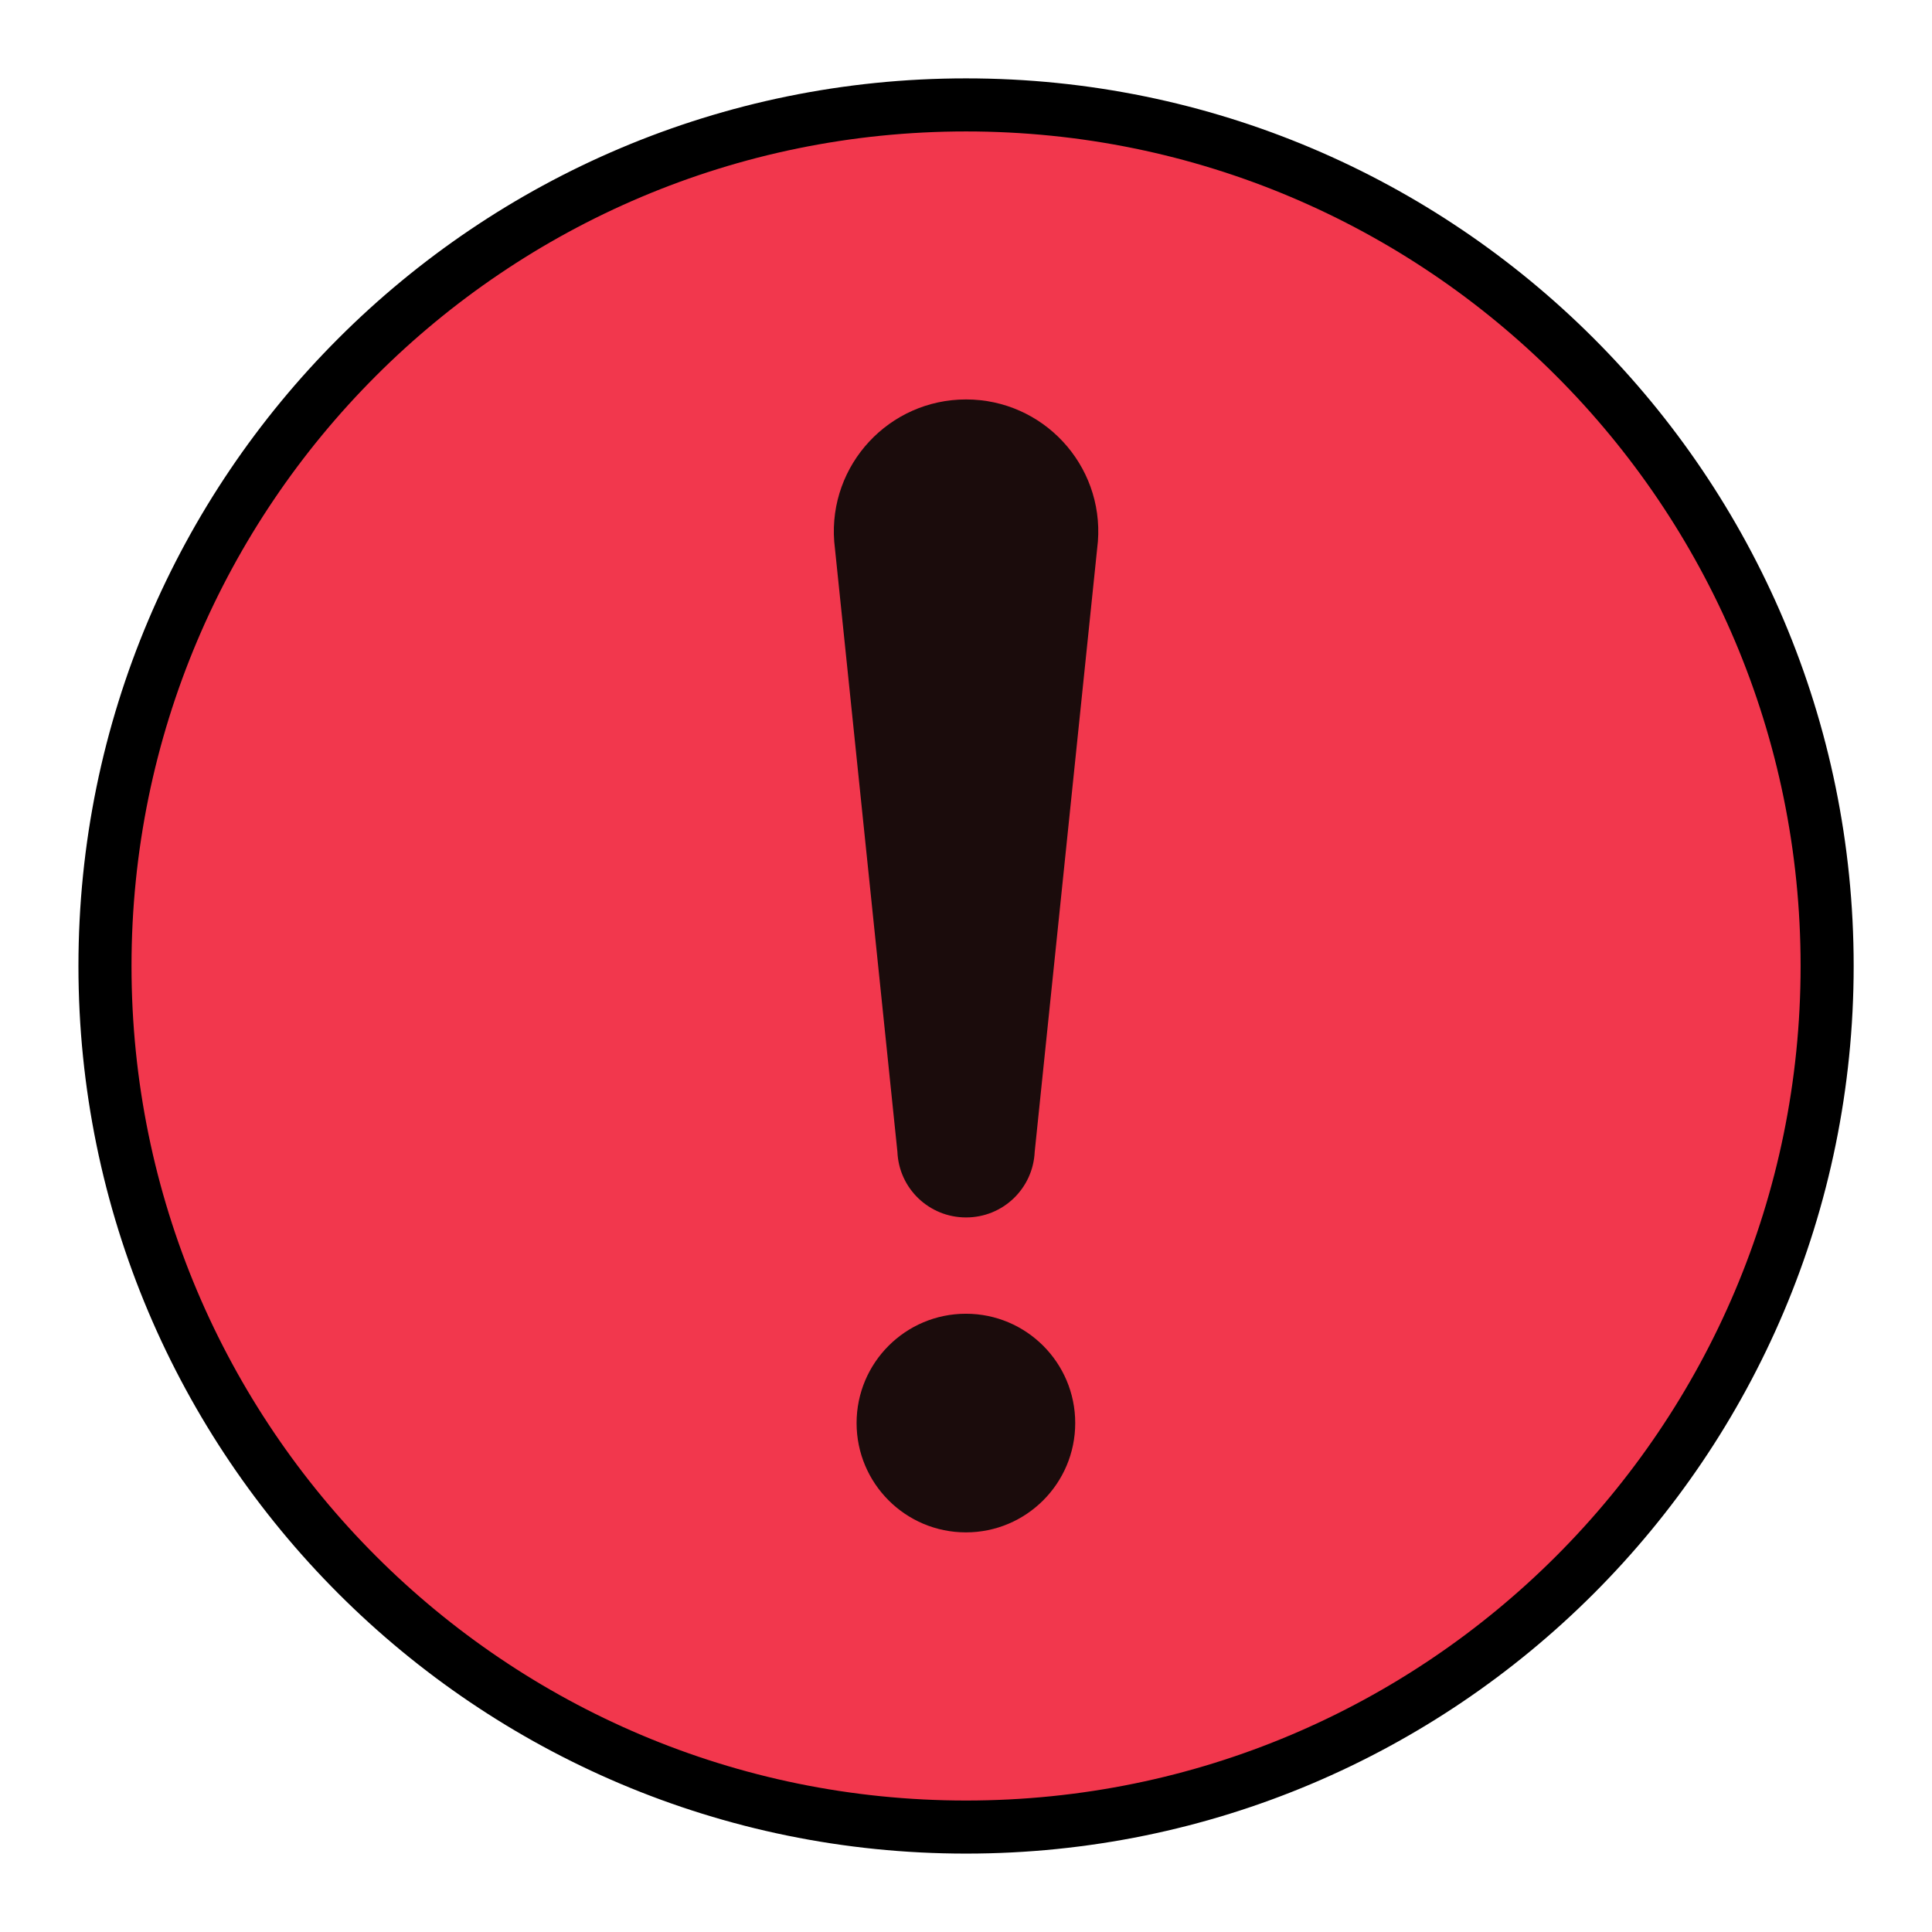
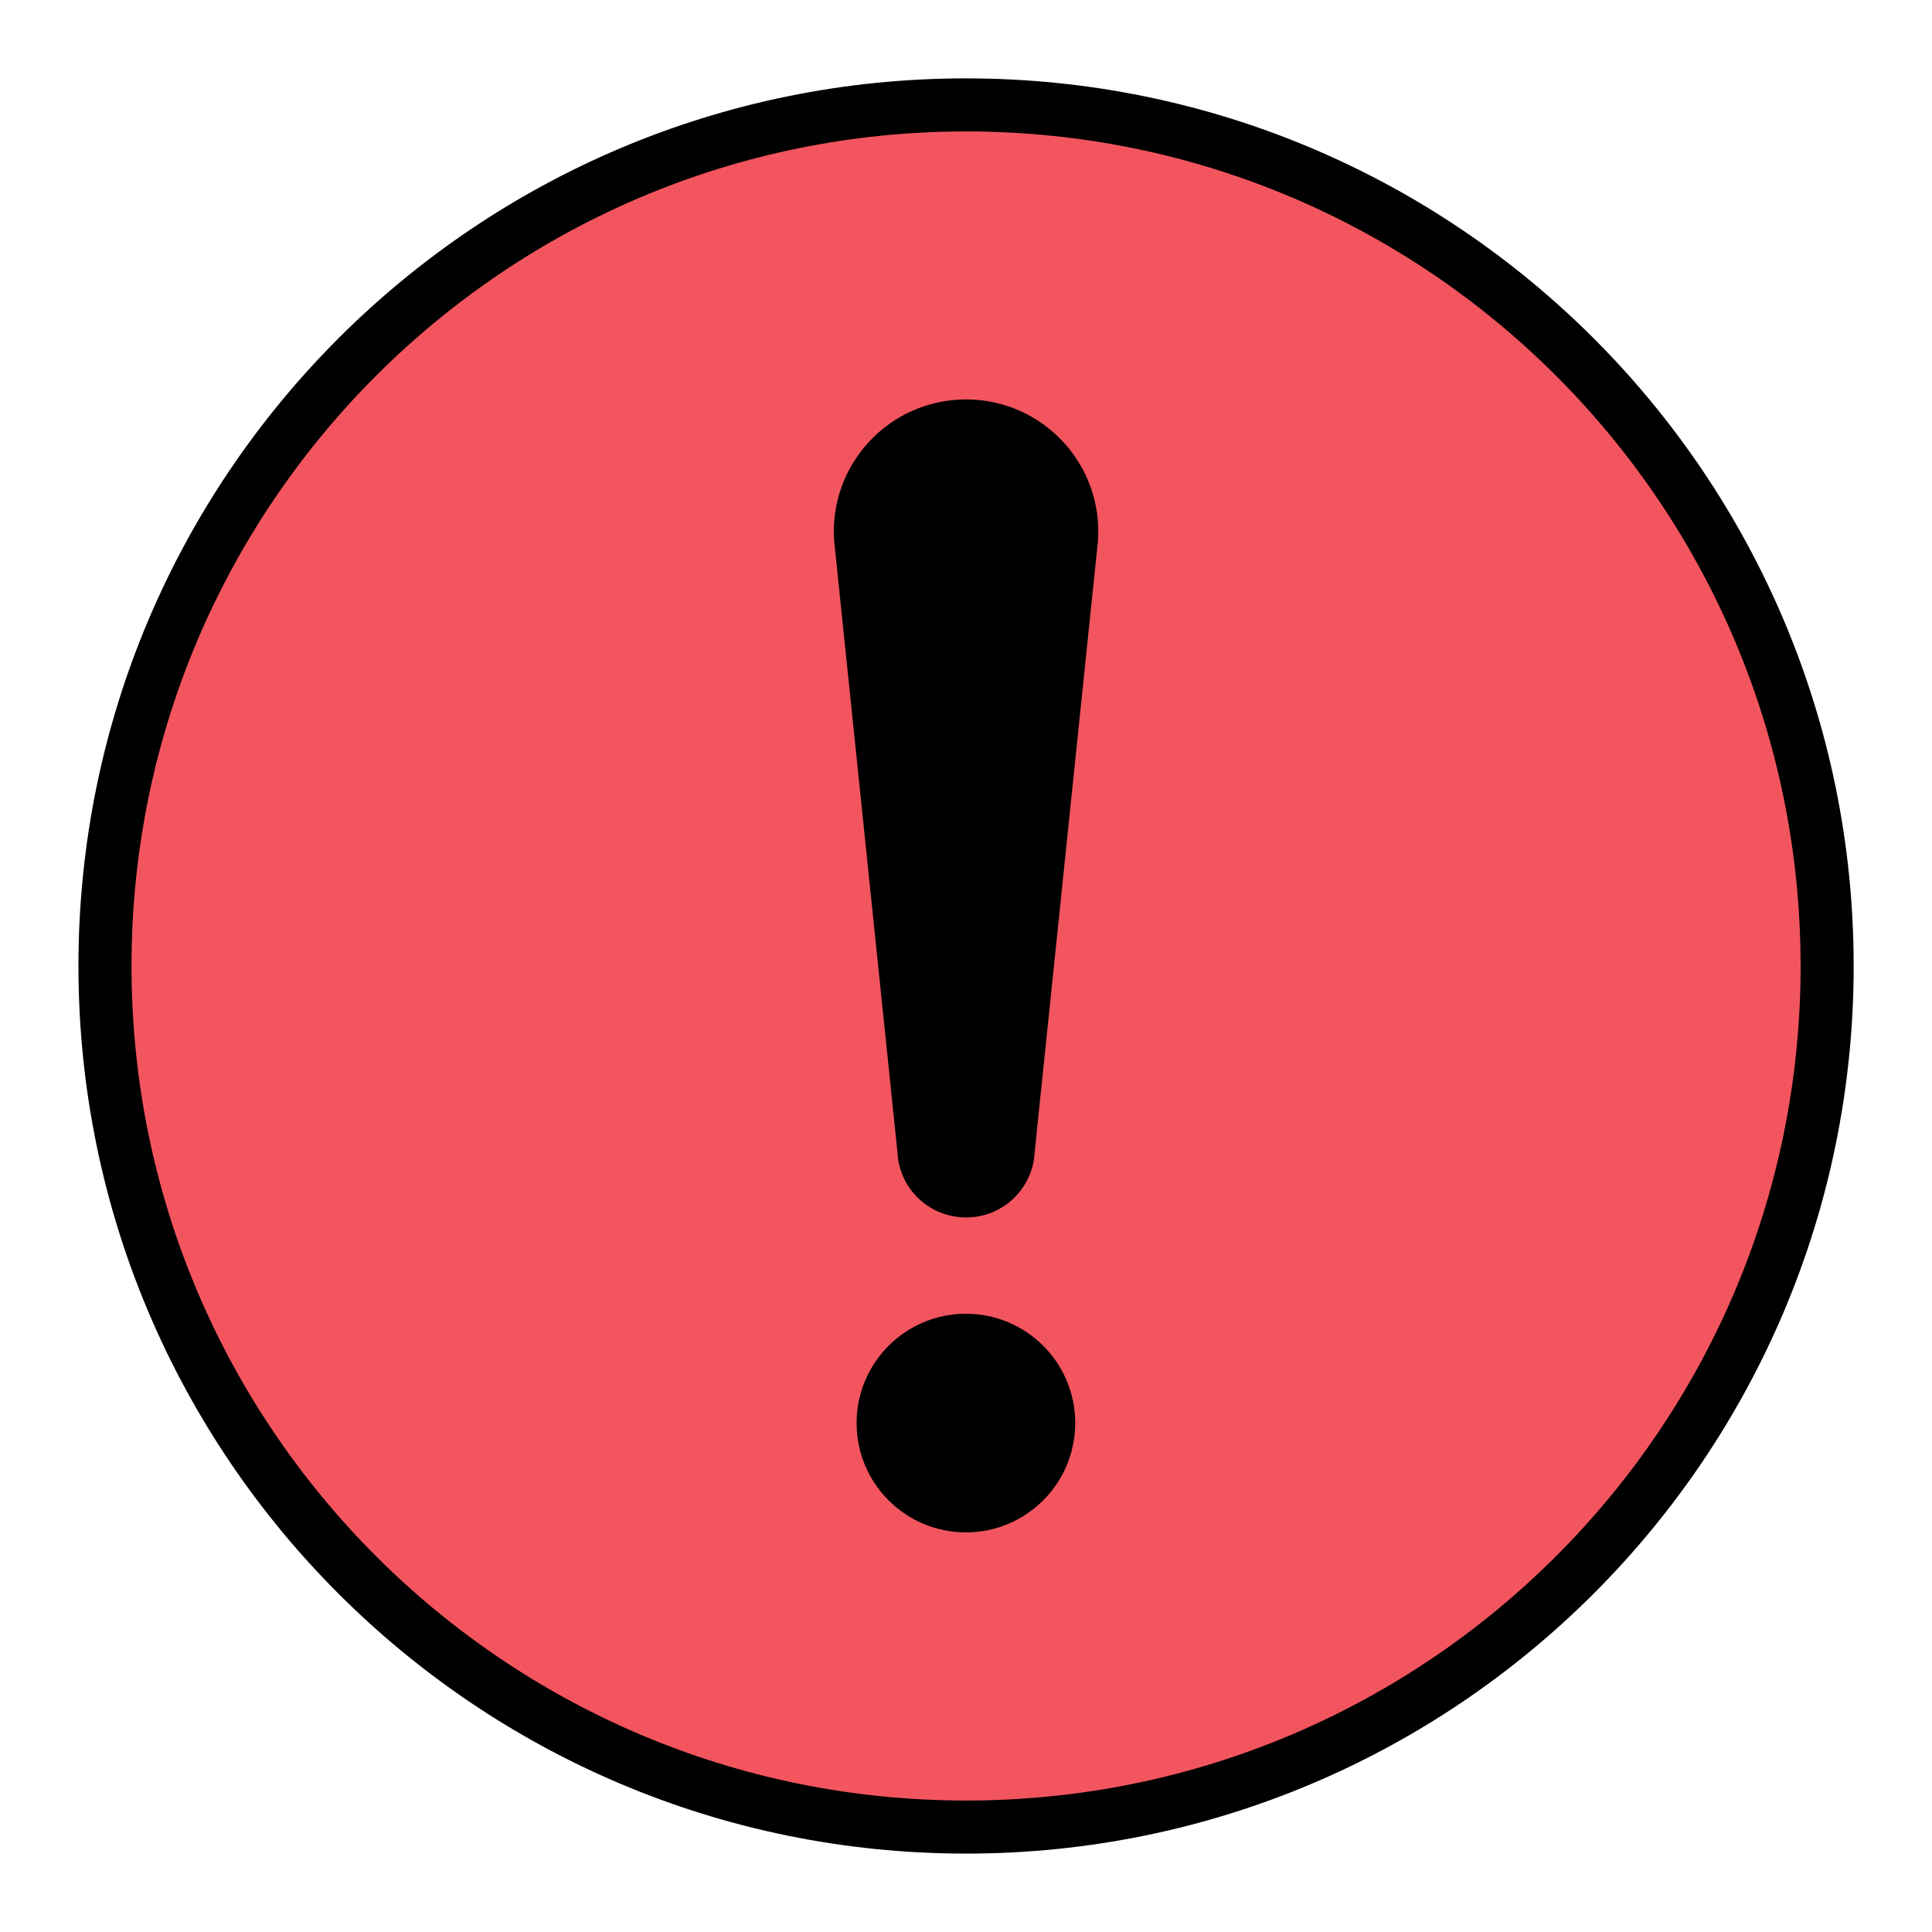
<svg xmlns="http://www.w3.org/2000/svg" width="13.059mm" height="13.059mm" viewBox="0 0 13.059 13.059" version="1.1" id="svg1" xml:space="preserve">
  <defs id="defs1" />
  <g style="opacity:1;fill:none;fill-rule:nonzero;stroke:none;stroke-width:0;stroke-linecap:butt;stroke-linejoin:miter;stroke-miterlimit:10;stroke-dasharray:none;stroke-opacity:1" transform="matrix(1.022002,0,0,1.022002,75.16958,-44.42865)" id="g2">
-     <circle cx="-67.162" cy="49.861" r="5.695" style="opacity:1;fill:#f2374d;fill-opacity:1;fill-rule:nonzero;stroke:#000000;stroke-width:0.351;stroke-linecap:butt;stroke-linejoin:miter;stroke-miterlimit:10;stroke-dasharray:none;stroke-opacity:1" id="circle1" />
-     <path d="m -67.163,51.524 v 0 c -0.243,0 -0.443,-0.191 -0.453,-0.434 l -0.418,-4.037 c -0.038,-0.507 0.363,-0.939 0.872,-0.939 v 0 c 0.509,0 0.91,0.432 0.872,0.939 l -0.418,4.037 c -0.011,0.243 -0.21,0.434 -0.453,0.434 z" style="opacity:1;fill:#1b0c0c;fill-opacity:1;fill-rule:nonzero;stroke:none;stroke-width:0.727;stroke-linecap:butt;stroke-linejoin:miter;stroke-miterlimit:10;stroke-dasharray:none;stroke-opacity:1" stroke-linecap="round" id="path1" />
-     <circle cx="-67.163" cy="52.884" r="0.723" style="opacity:1;fill:#1b0c0c;fill-opacity:1;fill-rule:nonzero;stroke:none;stroke-width:0.727;stroke-linecap:butt;stroke-linejoin:miter;stroke-miterlimit:10;stroke-dasharray:none;stroke-opacity:1" id="circle2" />
+     <circle cx="-67.162" cy="49.861" r="5.695" style="opacity:1;fill:#f3555e;fill-opacity:1;fill-rule:nonzero;stroke:#000000;stroke-width:0.351;stroke-linecap:butt;stroke-linejoin:miter;stroke-miterlimit:10;stroke-dasharray:none;stroke-opacity:1" id="circle1" />
+     <path d="m -67.163,51.524 v 0 c -0.243,0 -0.443,-0.191 -0.453,-0.434 l -0.418,-4.037 c -0.038,-0.507 0.363,-0.939 0.872,-0.939 v 0 c 0.509,0 0.91,0.432 0.872,0.939 l -0.418,4.037 c -0.011,0.243 -0.21,0.434 -0.453,0.434 z" style="opacity:1;fill:#000000;fill-opacity:1;fill-rule:nonzero;stroke:none;stroke-width:0.196;stroke-linecap:butt;stroke-linejoin:miter;stroke-miterlimit:10;stroke-dasharray:none;stroke-opacity:1" stroke-linecap="round" id="path1" />
+     <circle cx="-67.163" cy="52.884" r="0.723" style="opacity:1;fill:#000000;fill-opacity:1;fill-rule:nonzero;stroke:none;stroke-width:0.196;stroke-linecap:butt;stroke-linejoin:miter;stroke-miterlimit:10;stroke-dasharray:none;stroke-opacity:1" id="circle2" />
  </g>
</svg>
